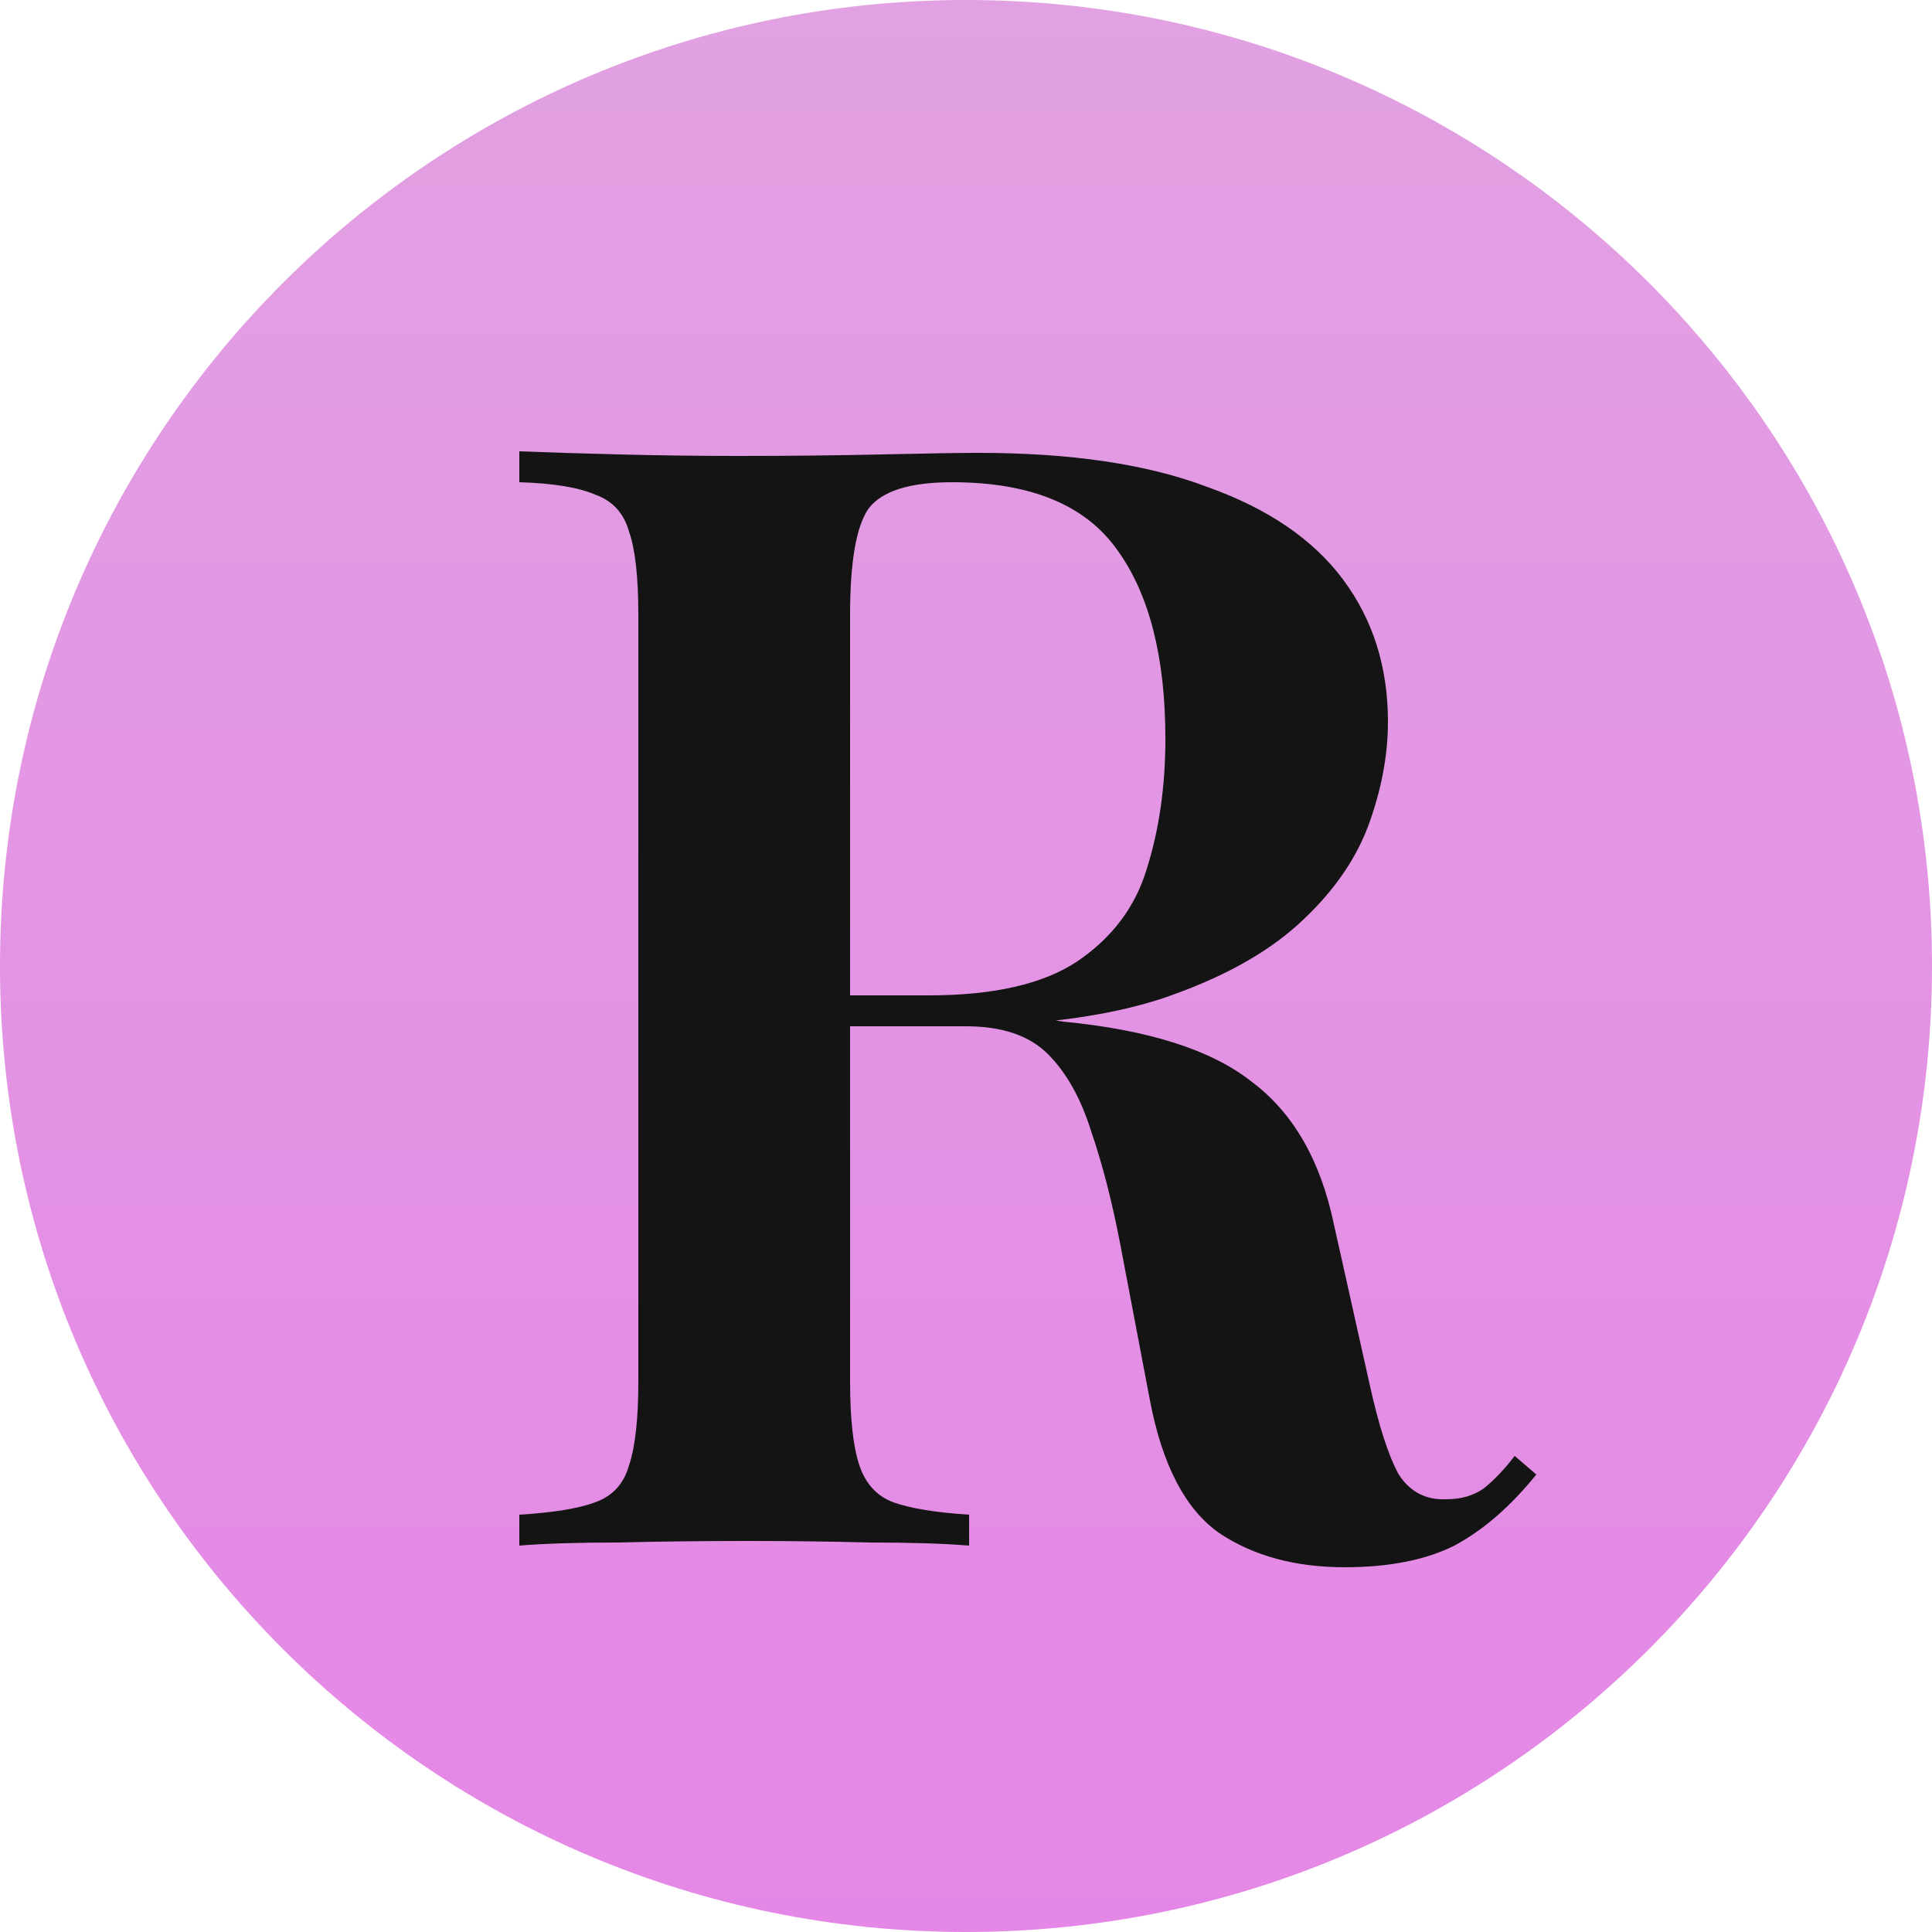
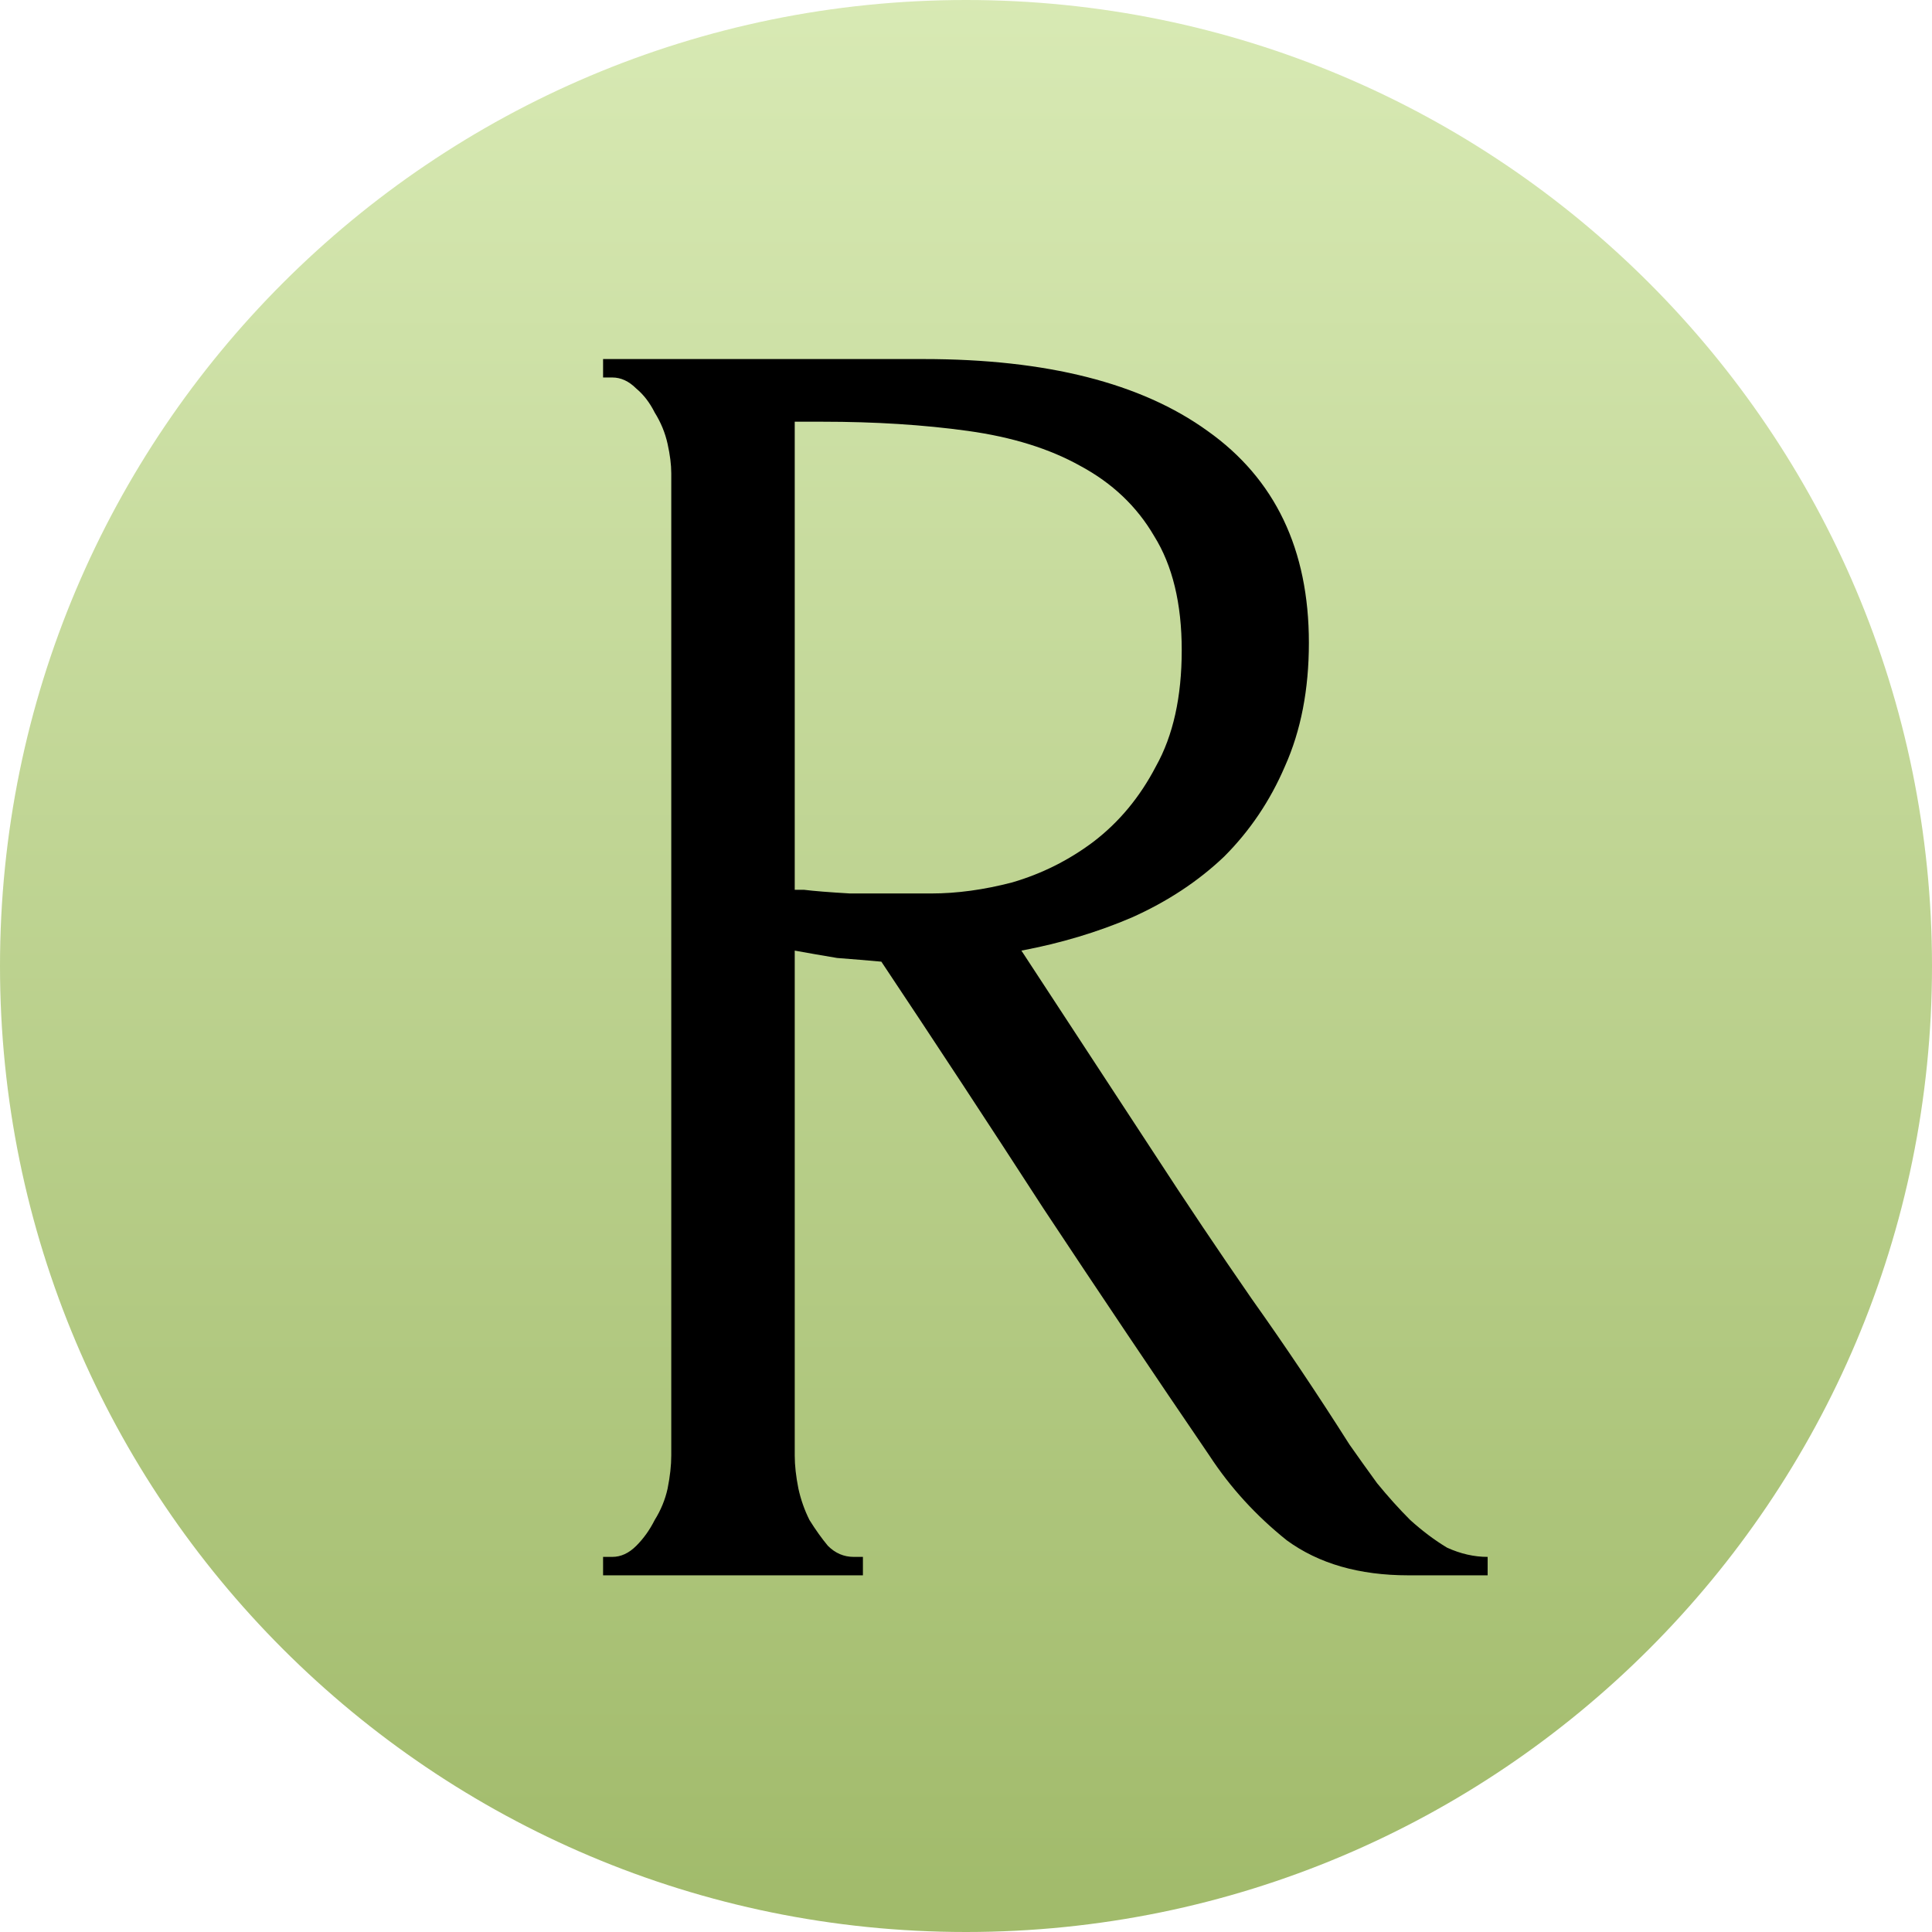
- <svg xmlns="http://www.w3.org/2000/svg" width="25" height="25" viewBox="0 0 25 25" fill="none">
-   <path d="M25 12.5C25 19.404 19.404 25 12.5 25C5.596 25 0 19.404 0 12.5C0 5.596 5.596 0 12.5 0C19.404 0 25 5.596 25 12.5Z" fill="url(#paint0_linear_37_18)" />
-   <path d="M6.72 5.84C7.053 5.853 7.48 5.867 8 5.88C8.52 5.893 9.04 5.9 9.56 5.9C10.213 5.9 10.833 5.893 11.42 5.88C12.007 5.867 12.42 5.86 12.66 5.86C13.86 5.86 14.847 6.007 15.62 6.3C16.407 6.58 16.993 6.98 17.38 7.5C17.767 8.02 17.96 8.633 17.96 9.34C17.96 9.78 17.873 10.233 17.7 10.7C17.527 11.153 17.227 11.573 16.8 11.96C16.373 12.347 15.787 12.667 15.04 12.92C14.307 13.16 13.367 13.28 12.22 13.28H10.3V12.88H12.02C12.86 12.88 13.5 12.733 13.94 12.44C14.393 12.133 14.693 11.733 14.84 11.24C15 10.733 15.08 10.173 15.08 9.56C15.08 8.507 14.873 7.693 14.46 7.12C14.047 6.533 13.333 6.24 12.32 6.24C11.773 6.24 11.413 6.353 11.24 6.58C11.08 6.807 11 7.267 11 7.96V17.88C11 18.36 11.04 18.72 11.12 18.96C11.2 19.2 11.347 19.36 11.56 19.44C11.787 19.52 12.113 19.573 12.54 19.6V20C12.207 19.973 11.78 19.96 11.26 19.96C10.74 19.947 10.213 19.94 9.68 19.94C9.08 19.94 8.52 19.947 8 19.96C7.48 19.96 7.053 19.973 6.72 20V19.6C7.16 19.573 7.487 19.52 7.7 19.44C7.927 19.36 8.073 19.2 8.14 18.96C8.22 18.72 8.26 18.36 8.26 17.88V7.96C8.26 7.467 8.22 7.107 8.14 6.88C8.073 6.64 7.927 6.48 7.7 6.4C7.487 6.307 7.16 6.253 6.72 6.24V5.84ZM10.3 12.94C10.927 12.967 11.447 13 11.86 13.04C12.287 13.067 12.647 13.093 12.94 13.12C13.247 13.147 13.52 13.18 13.76 13.22C14.867 13.327 15.68 13.587 16.2 14C16.733 14.4 17.087 15.013 17.26 15.84L17.72 17.9C17.84 18.447 17.967 18.84 18.1 19.08C18.247 19.307 18.453 19.413 18.72 19.4C18.907 19.4 19.067 19.353 19.2 19.26C19.333 19.153 19.467 19.013 19.6 18.84L19.88 19.08C19.547 19.493 19.193 19.8 18.82 20C18.447 20.187 17.973 20.28 17.4 20.28C16.76 20.28 16.22 20.133 15.78 19.84C15.34 19.533 15.04 18.96 14.88 18.12L14.5 16.12C14.393 15.56 14.267 15.067 14.12 14.64C13.987 14.213 13.8 13.88 13.56 13.64C13.32 13.4 12.967 13.28 12.5 13.28H10.34L10.3 12.94Z" fill="#141414" />
+ <svg xmlns="http://www.w3.org/2000/svg" width="130" height="130" viewBox="0 0 130 130" fill="none">
+   <path d="M130 65C130 100.899 100.899 130 65 130C29.102 130 0 100.899 0 65C0 29.102 29.102 0 65 0C100.899 0 130 29.102 130 65Z" fill="url(#paint0_linear_45_462)" fill-opacity="0.8" />
+   <path d="M57.444 104.76H58.064V106H40.58V104.76H41.2C41.779 104.76 42.316 104.512 42.812 104.016C43.308 103.52 43.721 102.941 44.052 102.28C44.465 101.619 44.755 100.916 44.92 100.172C45.085 99.345 45.168 98.601 45.168 97.94V31.848C45.168 31.269 45.085 30.608 44.92 29.864C44.755 29.12 44.465 28.417 44.052 27.756C43.721 27.095 43.308 26.557 42.812 26.144C42.316 25.648 41.779 25.4 41.2 25.4H40.58V24.16H62.156C70.423 24.16 76.788 25.772 81.252 28.996C85.799 32.22 88.072 36.973 88.072 43.256C88.072 46.397 87.535 49.167 86.46 51.564C85.468 53.879 84.104 55.904 82.368 57.64C80.632 59.293 78.565 60.657 76.168 61.732C73.853 62.724 71.373 63.468 68.728 63.964L77.656 77.604C79.805 80.911 81.996 84.176 84.228 87.4C86.46 90.541 88.651 93.807 90.8 97.196C91.379 98.023 91.999 98.891 92.66 99.8C93.404 100.709 94.148 101.536 94.892 102.28C95.719 103.024 96.545 103.644 97.372 104.14C98.281 104.553 99.191 104.76 100.1 104.76V106H94.768C91.461 106 88.733 105.215 86.584 103.644C84.517 101.991 82.781 100.089 81.376 97.94C77.656 92.484 73.936 86.945 70.216 81.324C66.579 75.703 62.941 70.164 59.304 64.708C58.395 64.625 57.403 64.543 56.328 64.46C55.336 64.295 54.385 64.129 53.476 63.964V97.94C53.476 98.601 53.559 99.345 53.724 100.172C53.889 100.916 54.137 101.619 54.468 102.28C54.881 102.941 55.295 103.52 55.708 104.016C56.204 104.512 56.783 104.76 57.444 104.76ZM53.476 28.376V59.872H54.096C54.757 59.955 55.791 60.037 57.196 60.12C58.684 60.12 60.503 60.12 62.652 60.12C64.388 60.12 66.207 59.872 68.108 59.376C70.092 58.797 71.911 57.888 73.564 56.648C75.3 55.325 76.705 53.631 77.78 51.564C78.937 49.497 79.516 46.893 79.516 43.752C79.516 40.611 78.896 38.048 77.656 36.064C76.499 34.08 74.845 32.509 72.696 31.352C70.629 30.195 68.108 29.409 65.132 28.996C62.156 28.583 58.891 28.376 55.336 28.376H53.476Z" fill="black" />
  <defs>
-     <linearGradient id="paint0_linear_37_18" x1="12.5" y1="0" x2="12.5" y2="25" gradientUnits="userSpaceOnUse">
-       <stop stop-color="#E1A1E2" />
-       <stop offset="1" stop-color="#E587E6" />
+     <linearGradient id="paint0_linear_45_462" x1="65" y1="0" x2="65" y2="130" gradientUnits="userSpaceOnUse">
+       <stop stop-color="#CEE4A1" />
+       <stop offset="1" stop-color="#89A945" />
    </linearGradient>
  </defs>
</svg>
